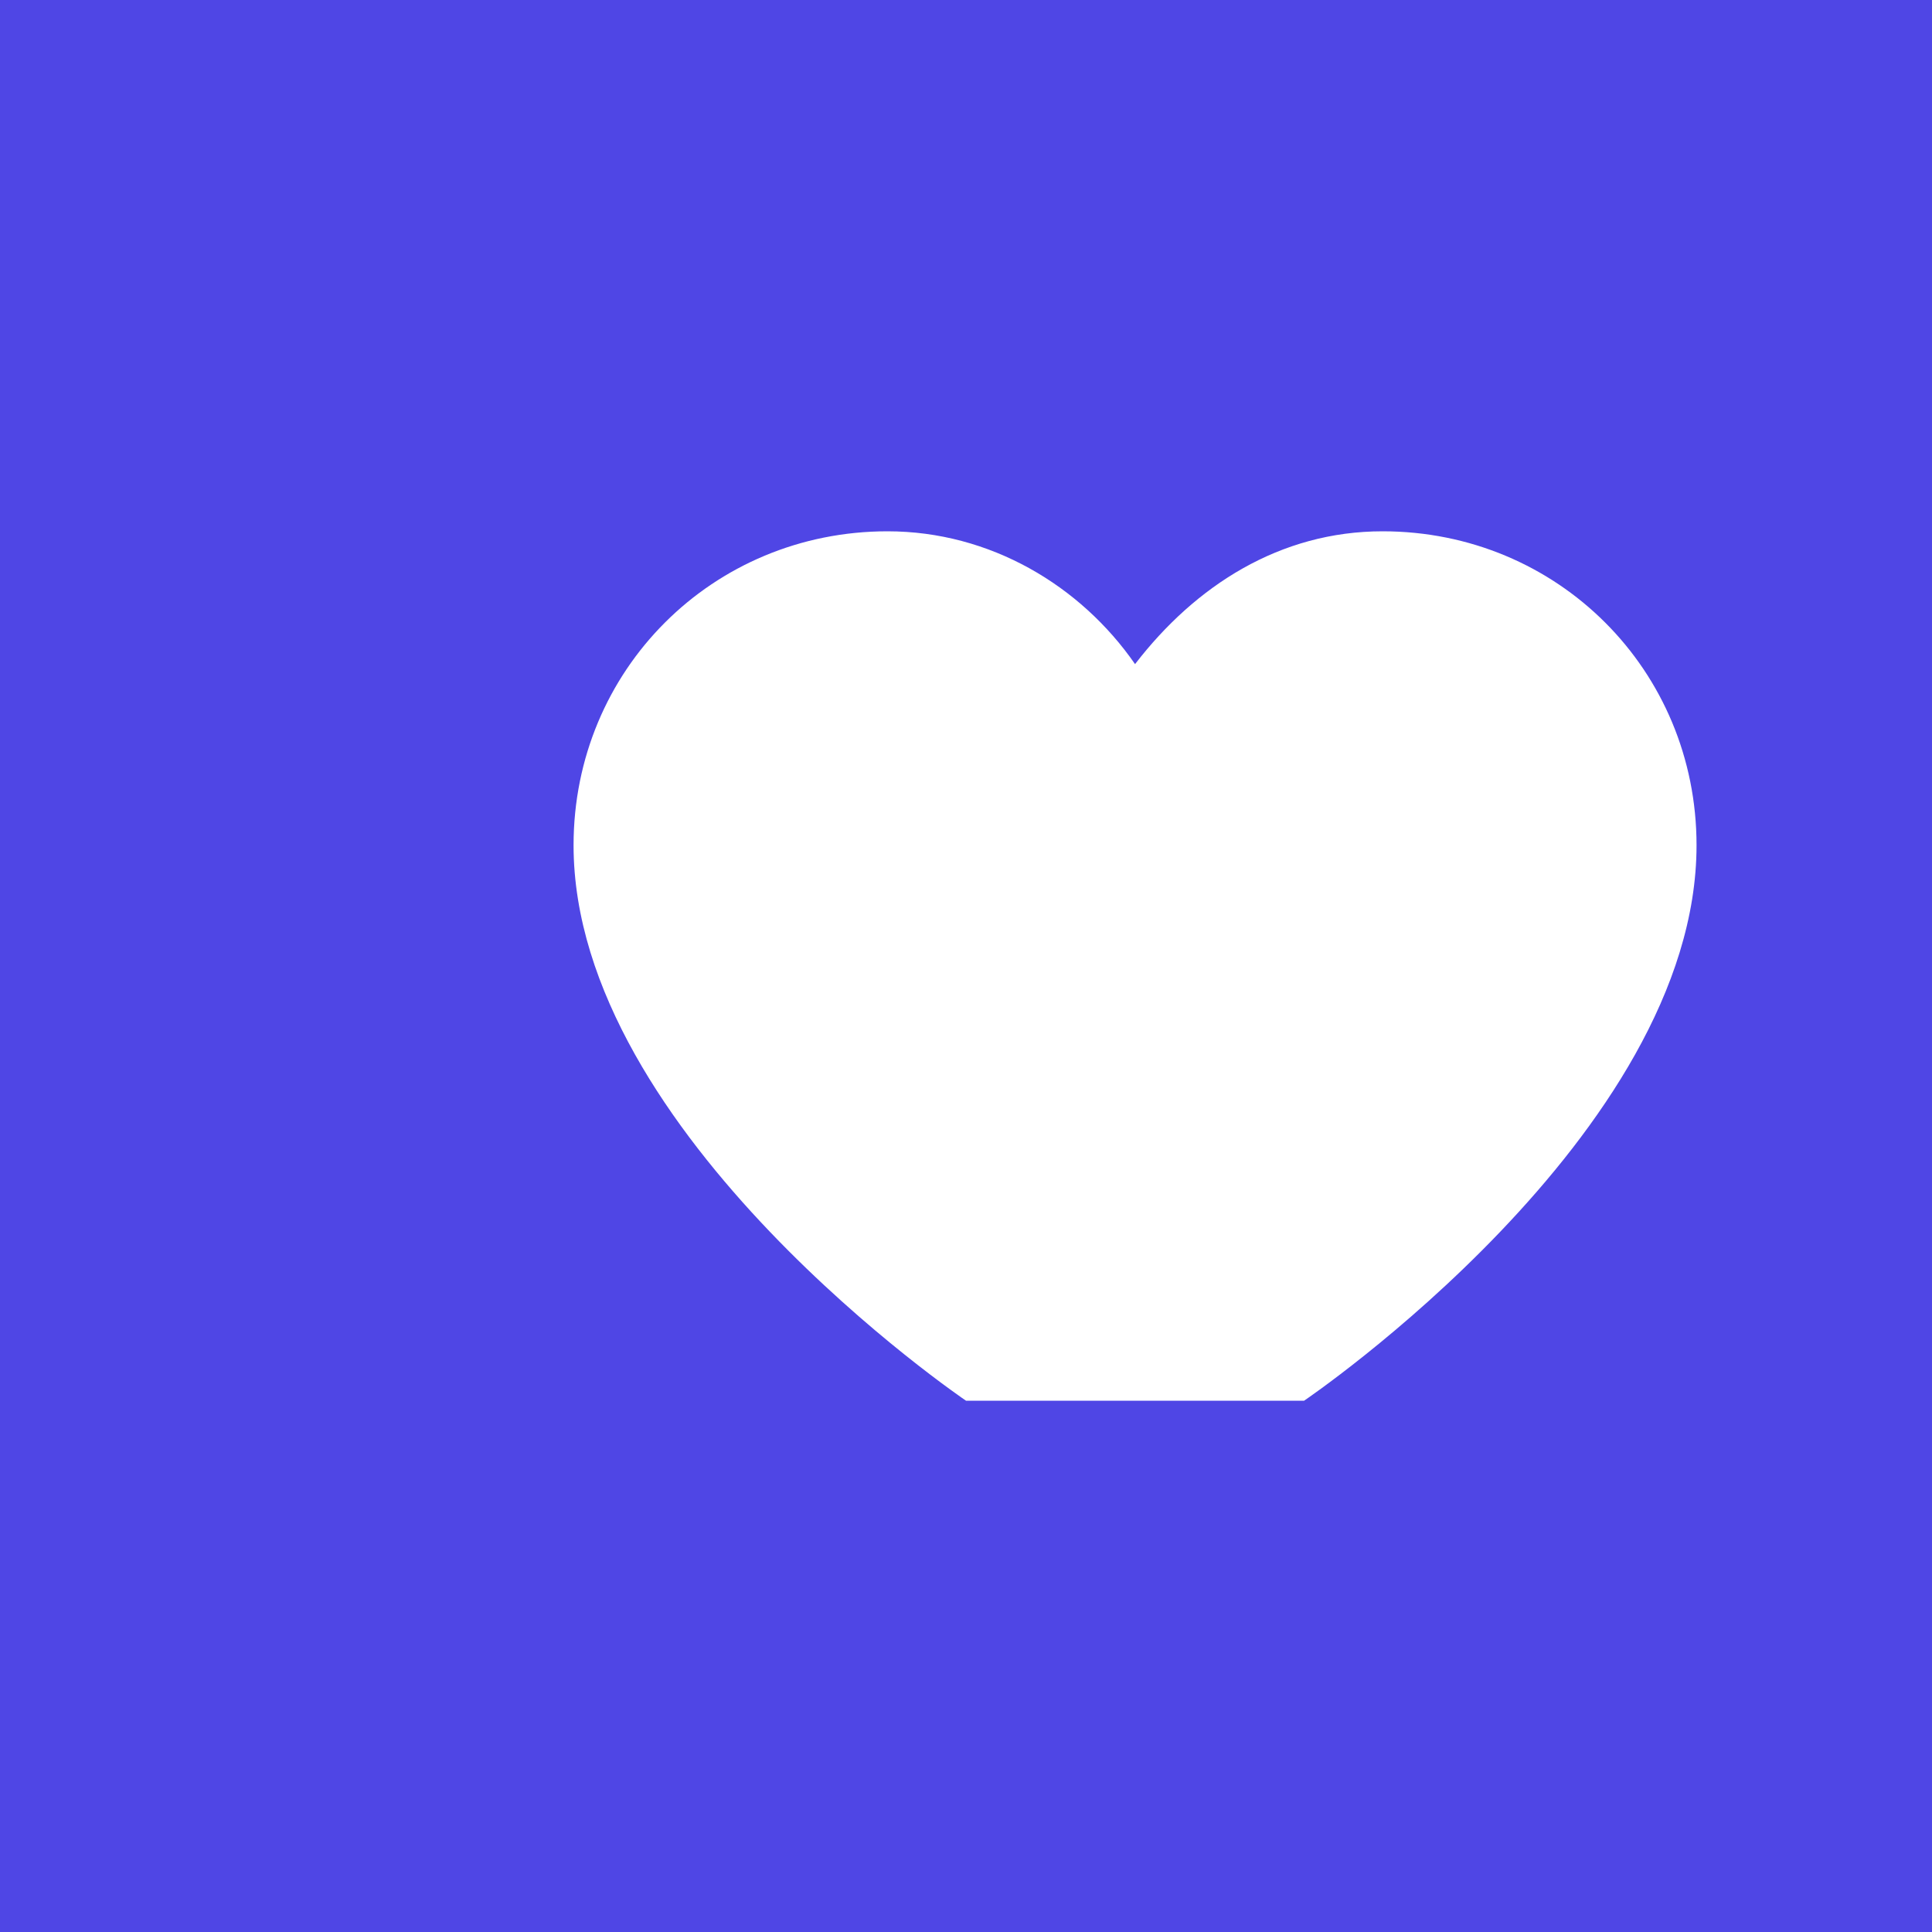
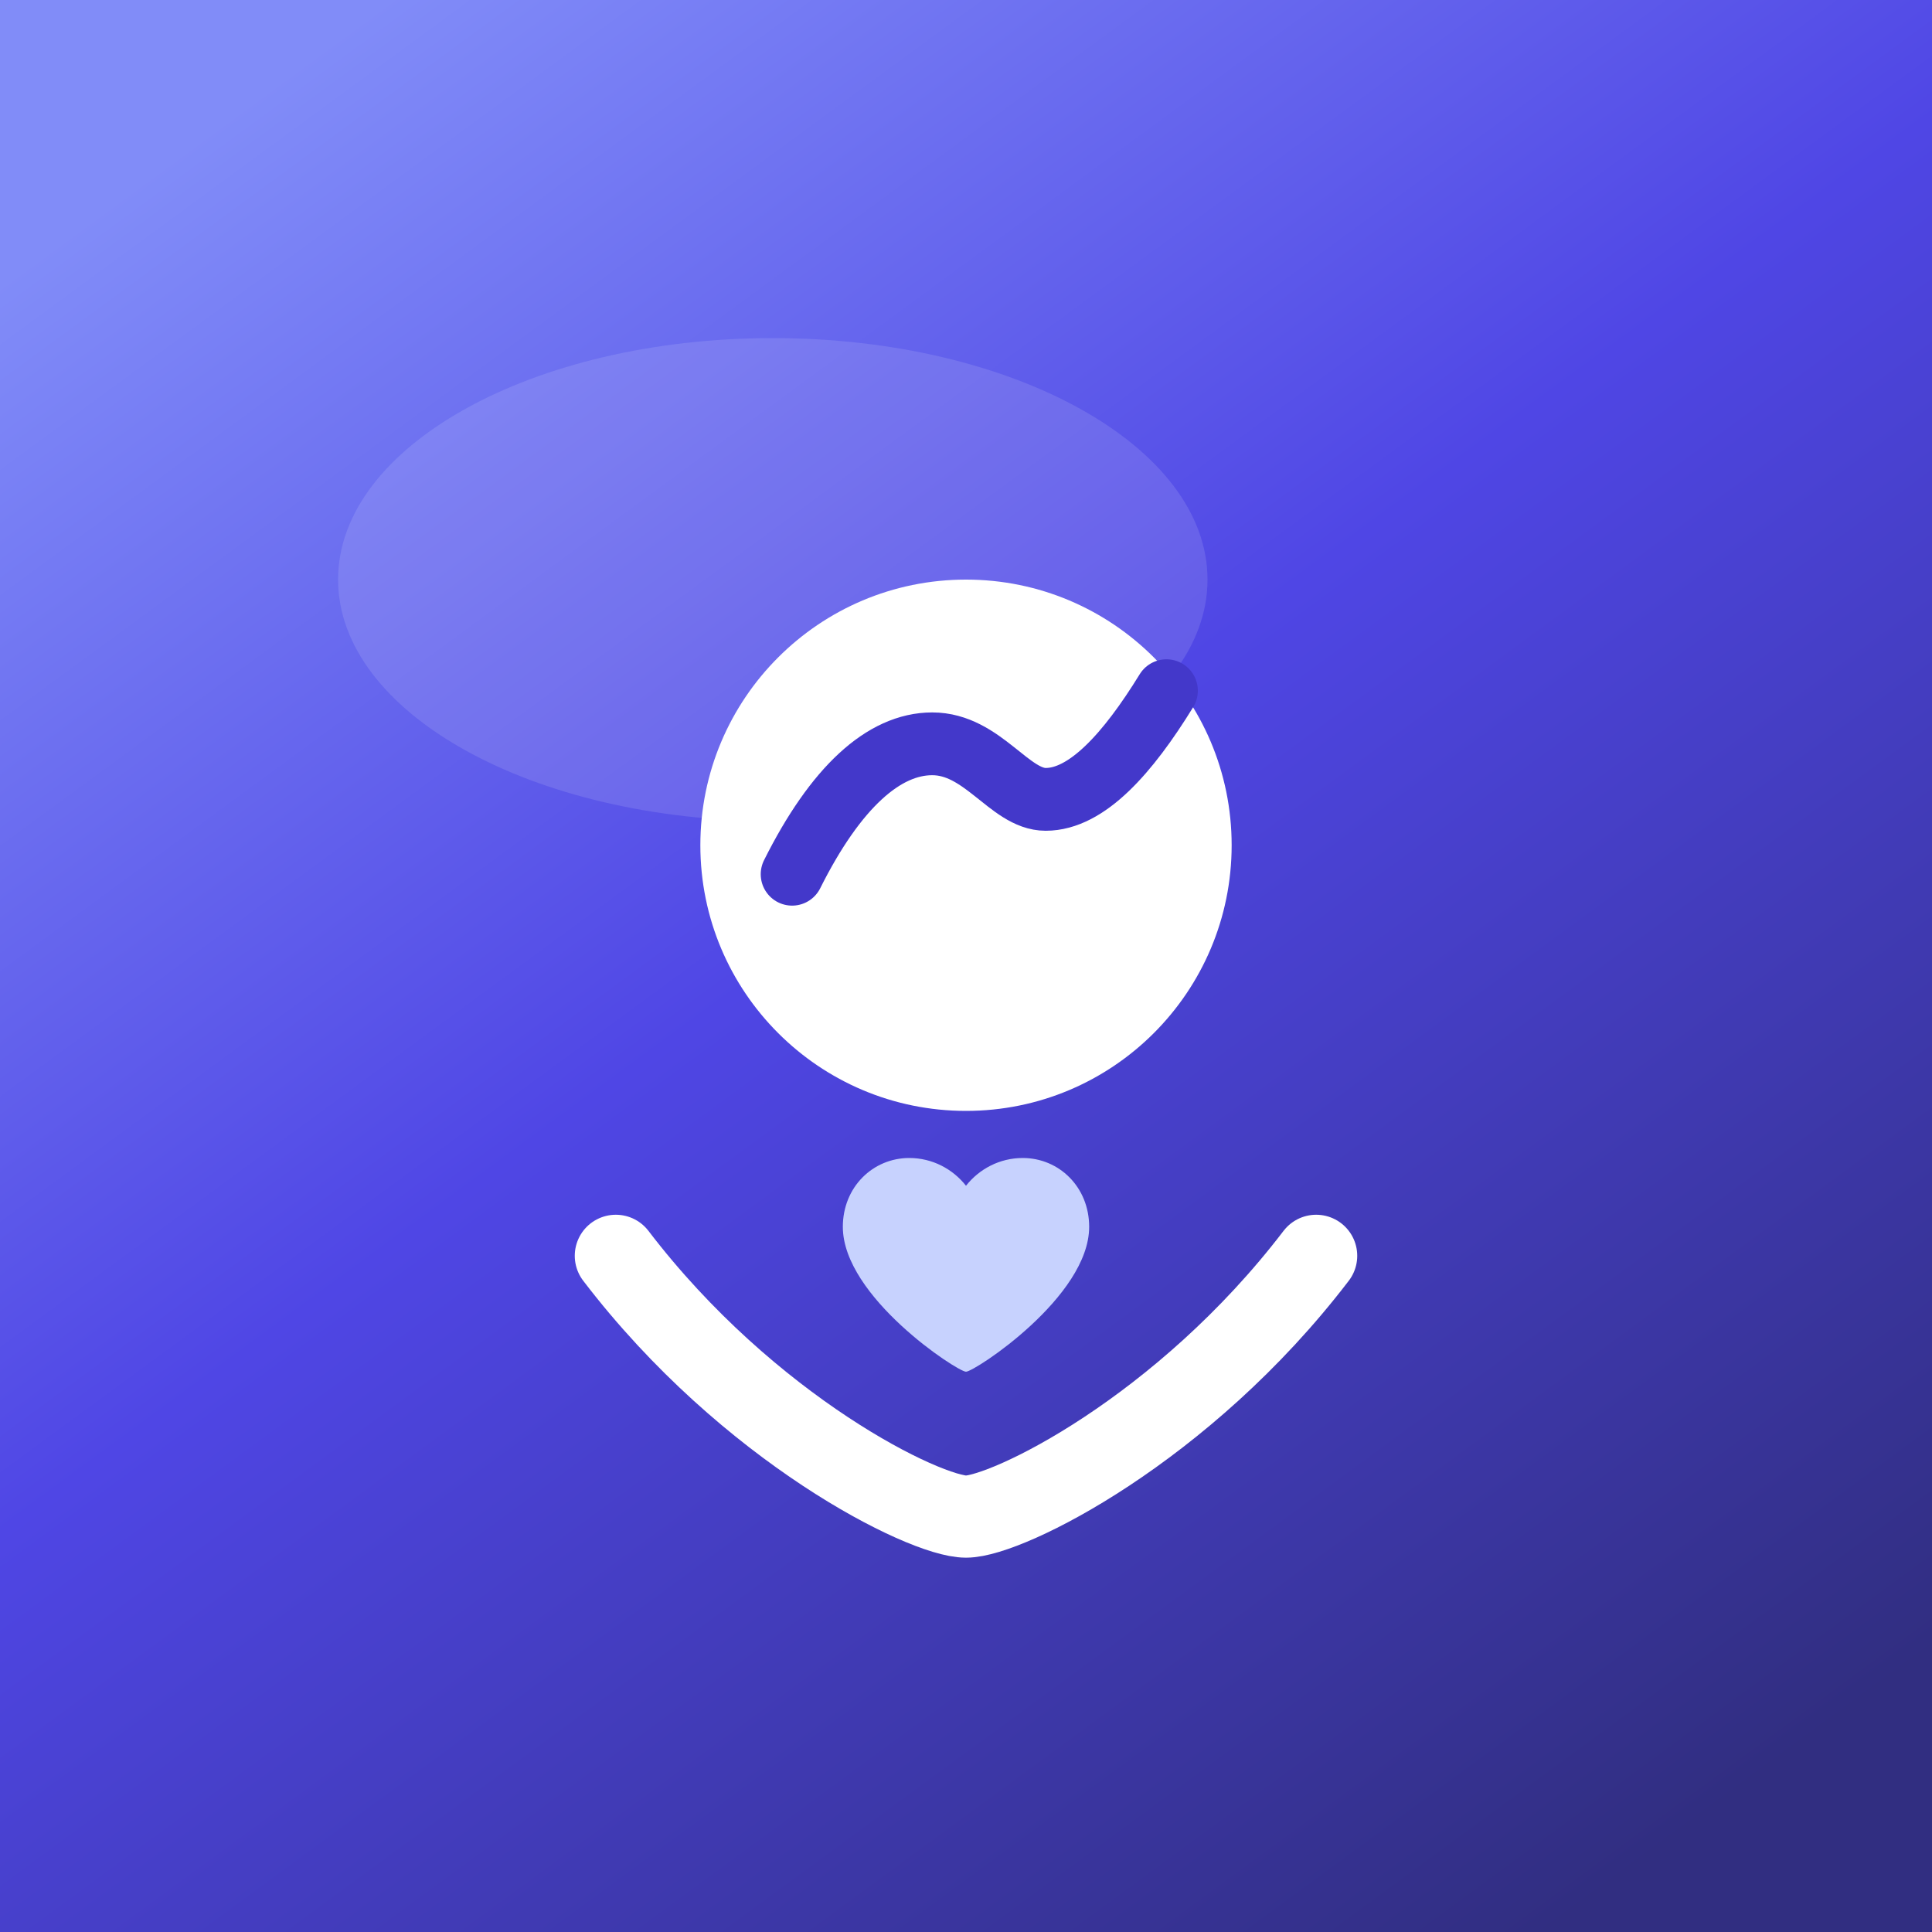
- <svg xmlns="http://www.w3.org/2000/svg" width="512" height="512" viewBox="0 0 32 32" role="img" aria-label="Psychological Support">
-   <rect width="32" height="32" fill="#4f46e5" />
-   <path fill="#ffffff" d="M16 23.2S9.5 18.8 9.5 14c0-2.9 2.3-5.2 5.2-5.2 1.7 0 3.2.9 4.1 2.2 1-1.3 2.4-2.2 4.1-2.2 2.9 0 5.2 2.3 5.2 5.2 0 4.8-6.5 9.2-6.5 9.2z" />
+ <svg xmlns="http://www.w3.org/2000/svg" viewBox="0 0 64 64" fill="none" role="img" aria-label="Psychological Support">
+   <defs>
+     <linearGradient id="psBgMask" x1="10" y1="2" x2="54" y2="62" gradientUnits="userSpaceOnUse">
+       <stop stop-color="#818CF8" />
+       <stop offset="0.45" stop-color="#4F46E5" />
+       <stop offset="1" stop-color="#312E81" />
+     </linearGradient>
+   </defs>
+   <rect width="64" height="64" fill="url(#psBgMask)" />
+   <g transform="translate(6.4 6.4) scale(0.8)">
+     <ellipse cx="24" cy="16" rx="18" ry="10" fill="#FFFFFF" opacity="0.12" />
+     <circle cx="32" cy="27" r="11" fill="#FFFFFF" />
+     <path d="M24.8 28.2c1.8-3.6 3.8-5.4 5.8-5.4 2.1 0 3.2 2.3 4.7 2.3 1.7 0 3.4-1.9 5-4.5" stroke="#4338CA" stroke-width="2.6" stroke-linecap="round" stroke-linejoin="round" />
+     <path d="M17.5 44c5.5 7.2 12.8 10.8 14.5 10.8S41 51.2 46.5 44" stroke="#FFFFFF" stroke-width="3.4" stroke-linecap="round" />
+     <path d="M32 48.8c-.35 0-5.1-3.1-5.1-6 0-1.65 1.25-2.85 2.75-2.85.95 0 1.8.45 2.35 1.15.55-.7 1.4-1.15 2.35-1.15 1.5 0 2.75 1.2 2.75 2.85 0 2.9-4.75 6-5.1 6Z" fill="#C7D2FE" />
+   </g>
</svg>
